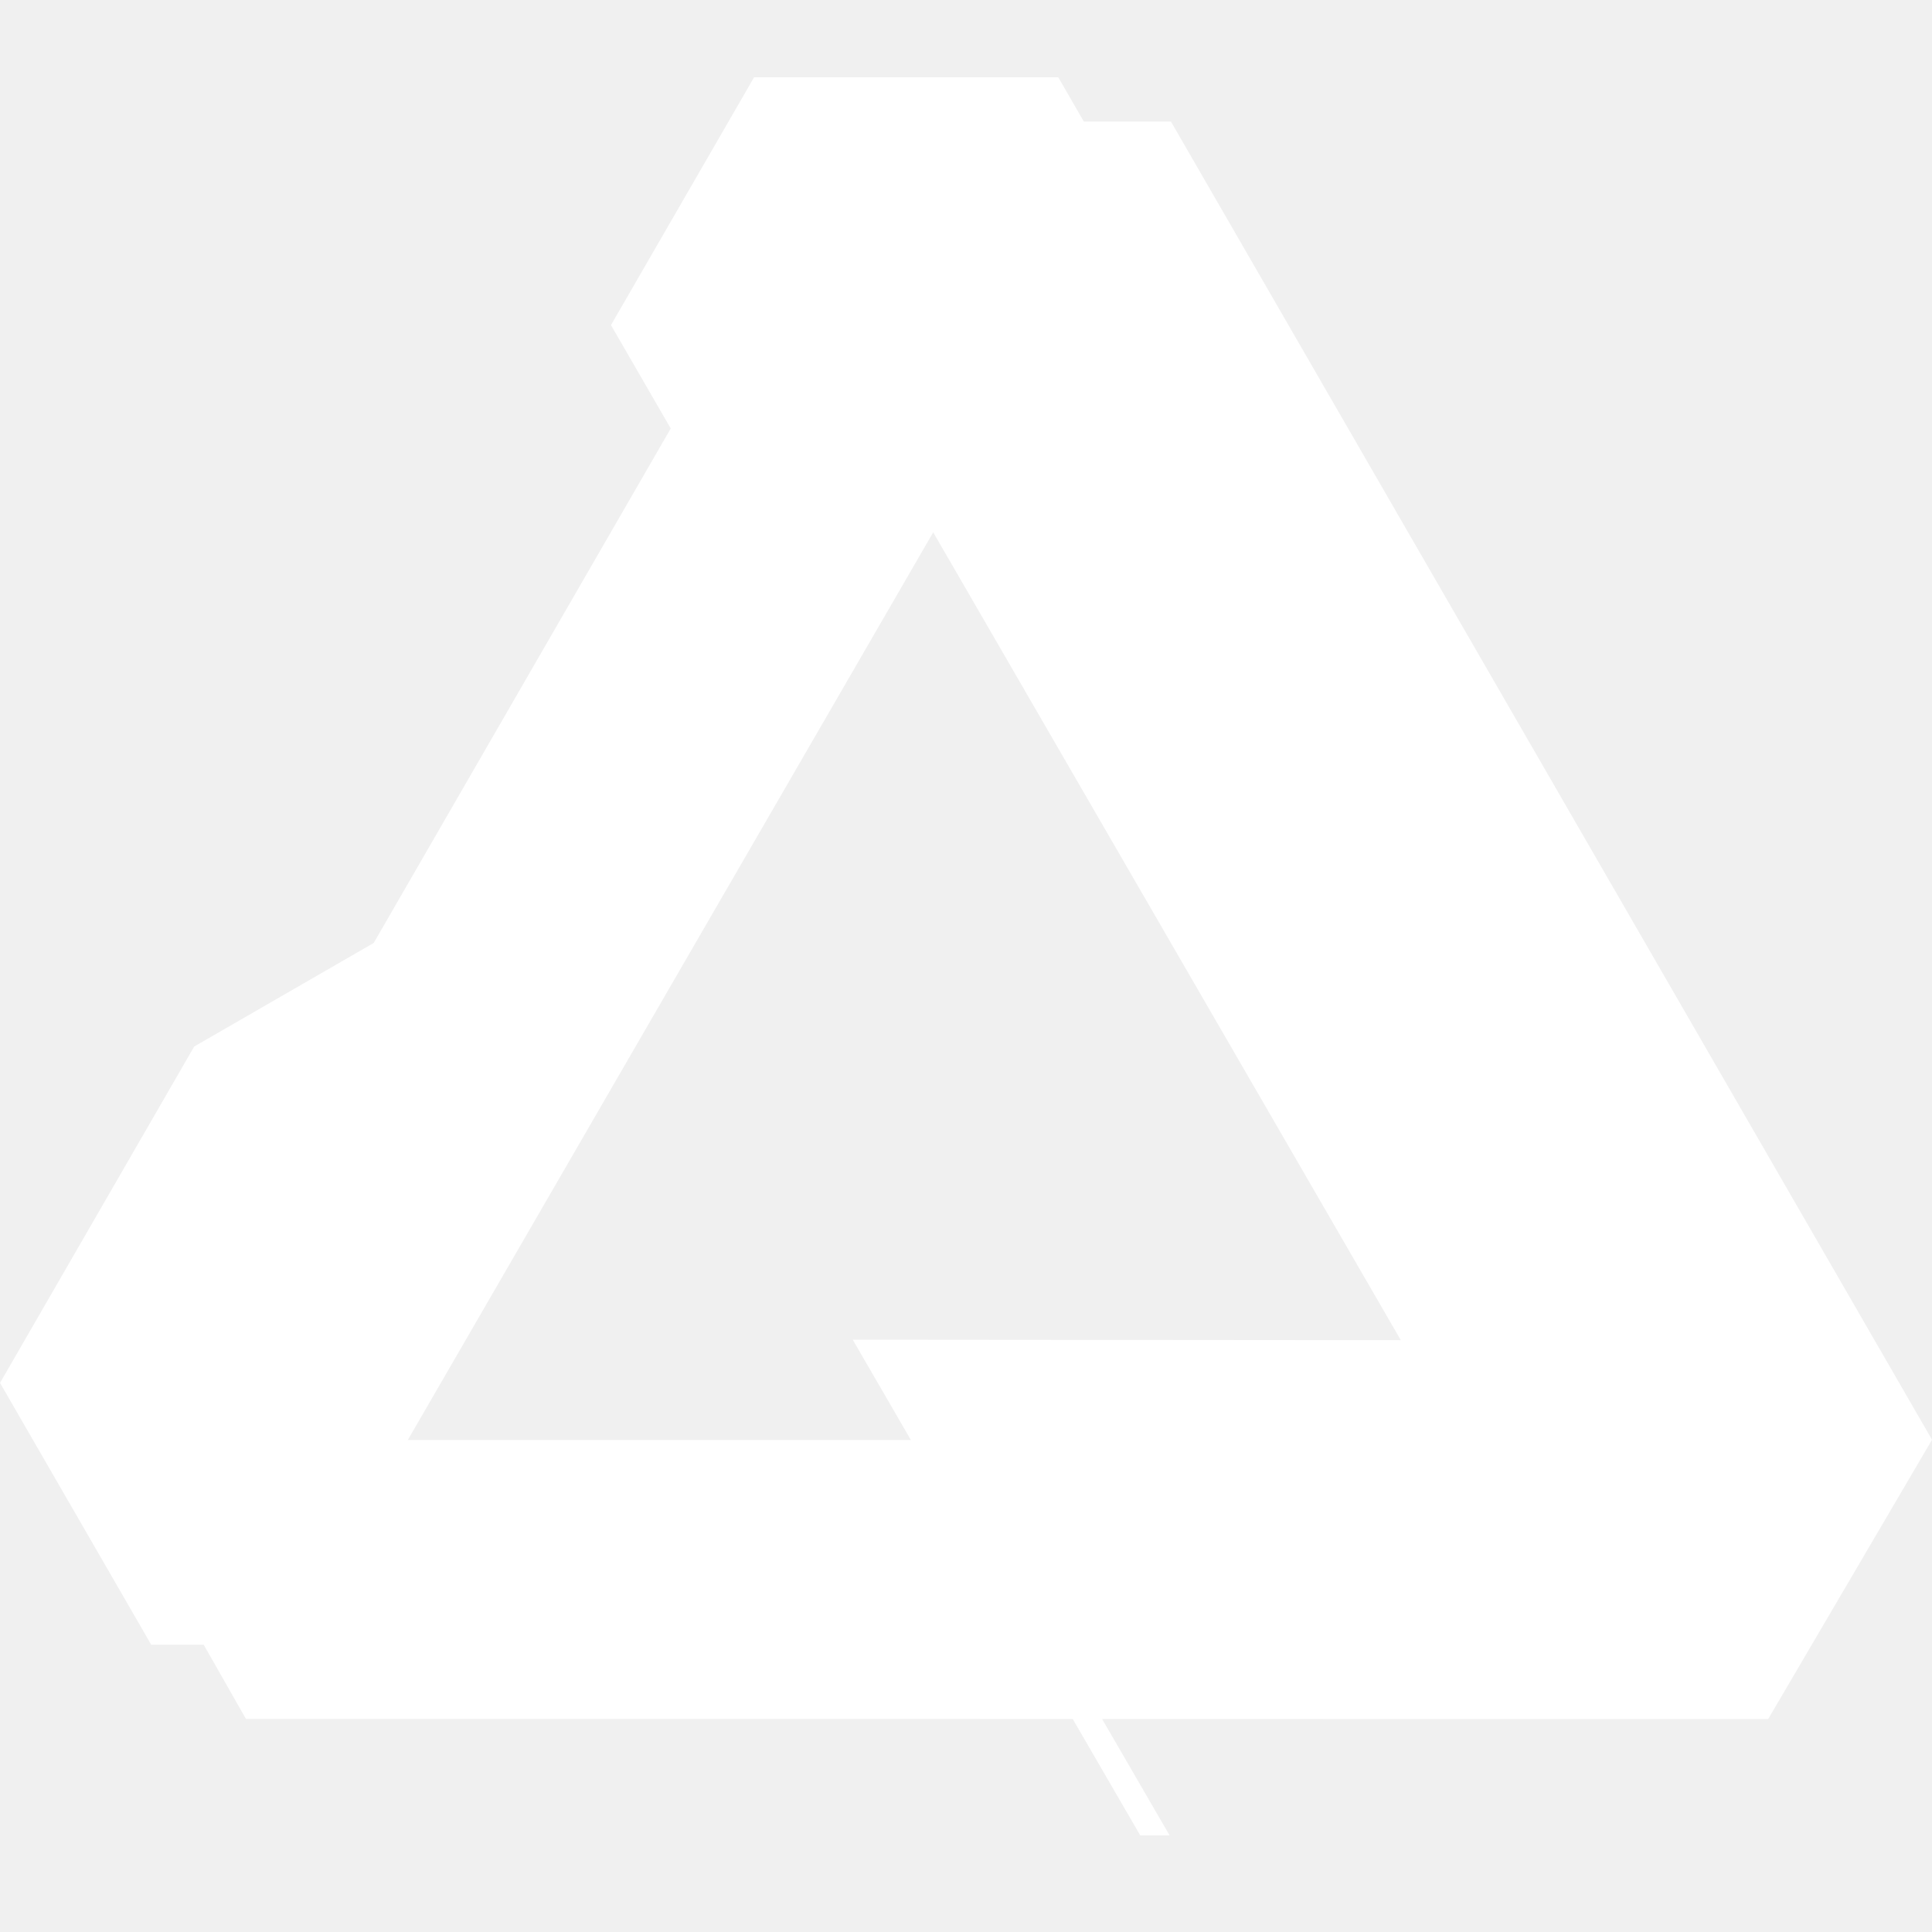
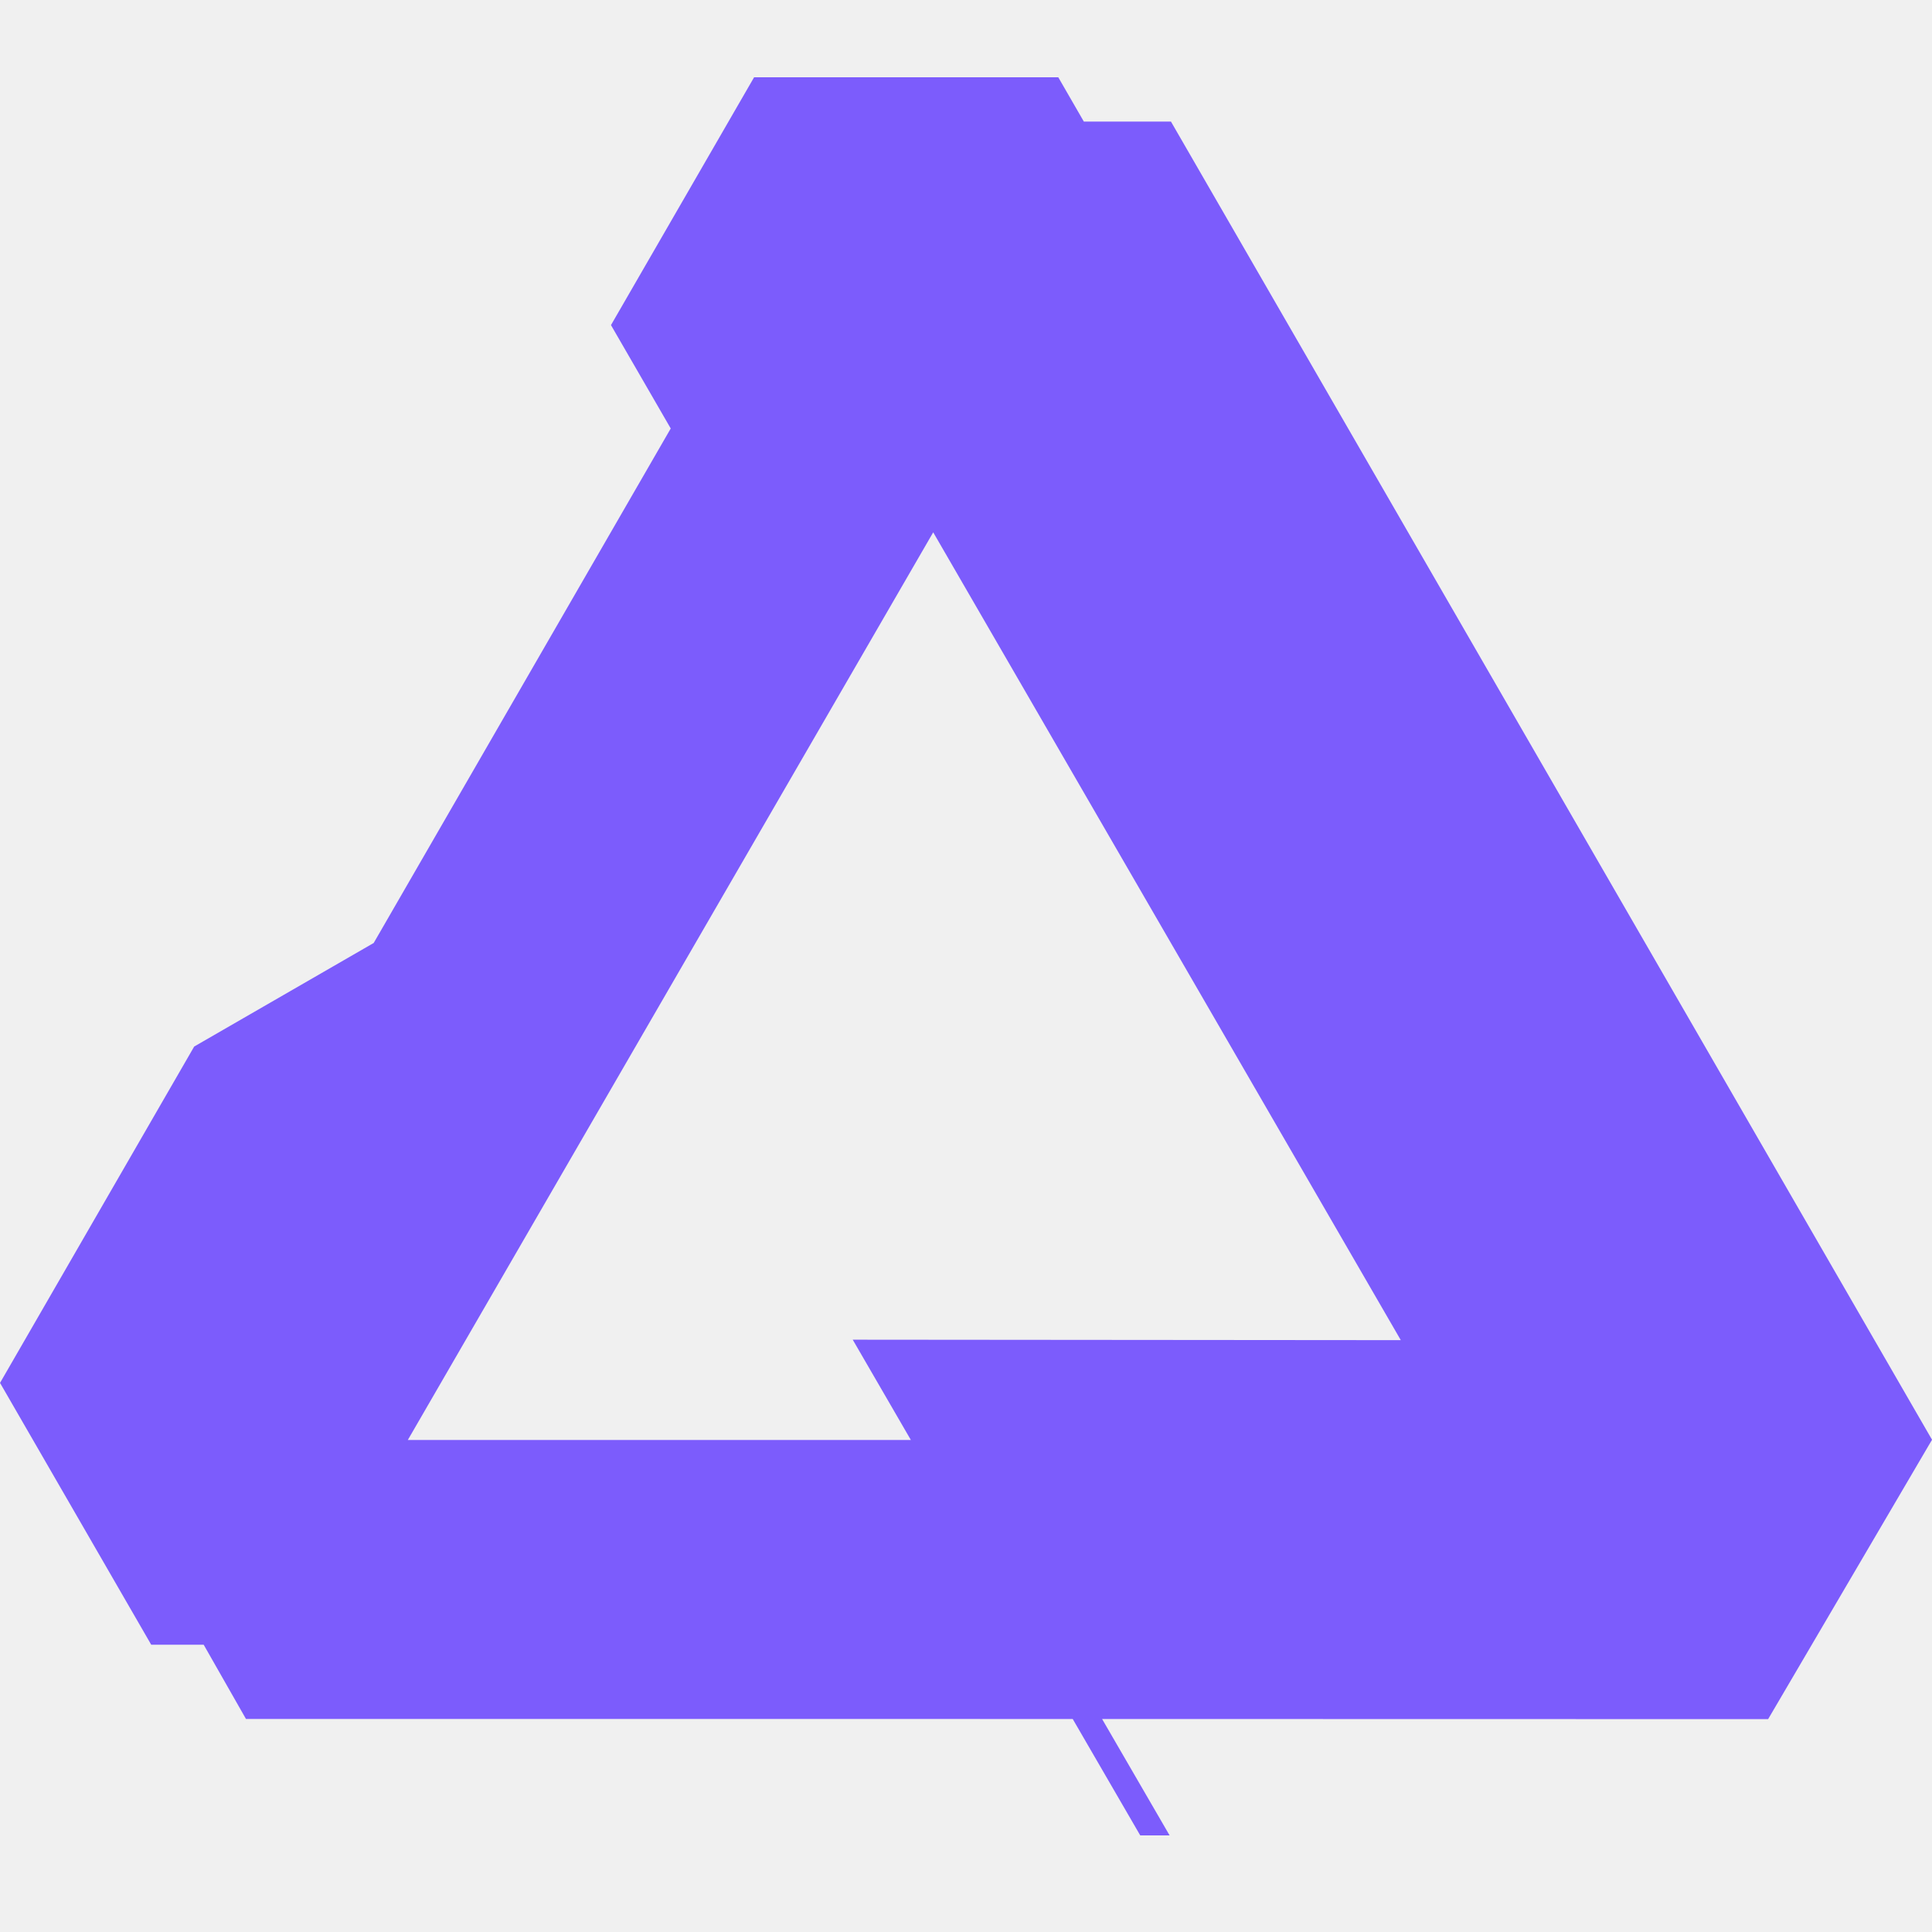
<svg xmlns="http://www.w3.org/2000/svg" width="100" height="100" viewBox="0 0 100 100" fill="none">
-   <path fill-rule="evenodd" clip-rule="evenodd" d="M56.099 6.292H60.608L100 74.519V74.523L91.518 88.982L57.044 88.975L60.539 95.001H59.019L55.524 88.975L12.762 88.972H12.731L10.543 85.131H7.827L0 71.576L0.007 71.572V71.569L10.051 54.169L19.343 48.808L34.717 22.178L31.624 16.827L39.032 3.999H54.776L56.099 6.292ZM48.303 27.553L21.109 74.533H47.146L44.137 69.342L72.505 69.366L48.303 27.553Z" fill="white" />
+   <path fill-rule="evenodd" clip-rule="evenodd" d="M56.099 6.292H60.608L100 74.519V74.523L91.518 88.982L57.044 88.975L60.539 95.001H59.019L55.524 88.975L12.762 88.972H12.731L10.543 85.131H7.827L0 71.576L0.007 71.572V71.569L10.051 54.169L19.343 48.808L34.717 22.178L31.624 16.827L39.032 3.999H54.776L56.099 6.292ZM48.303 27.553L21.109 74.533H47.146L44.137 69.342L72.505 69.366L48.303 27.553Z" fill="#7C5CFC" />
</svg>
